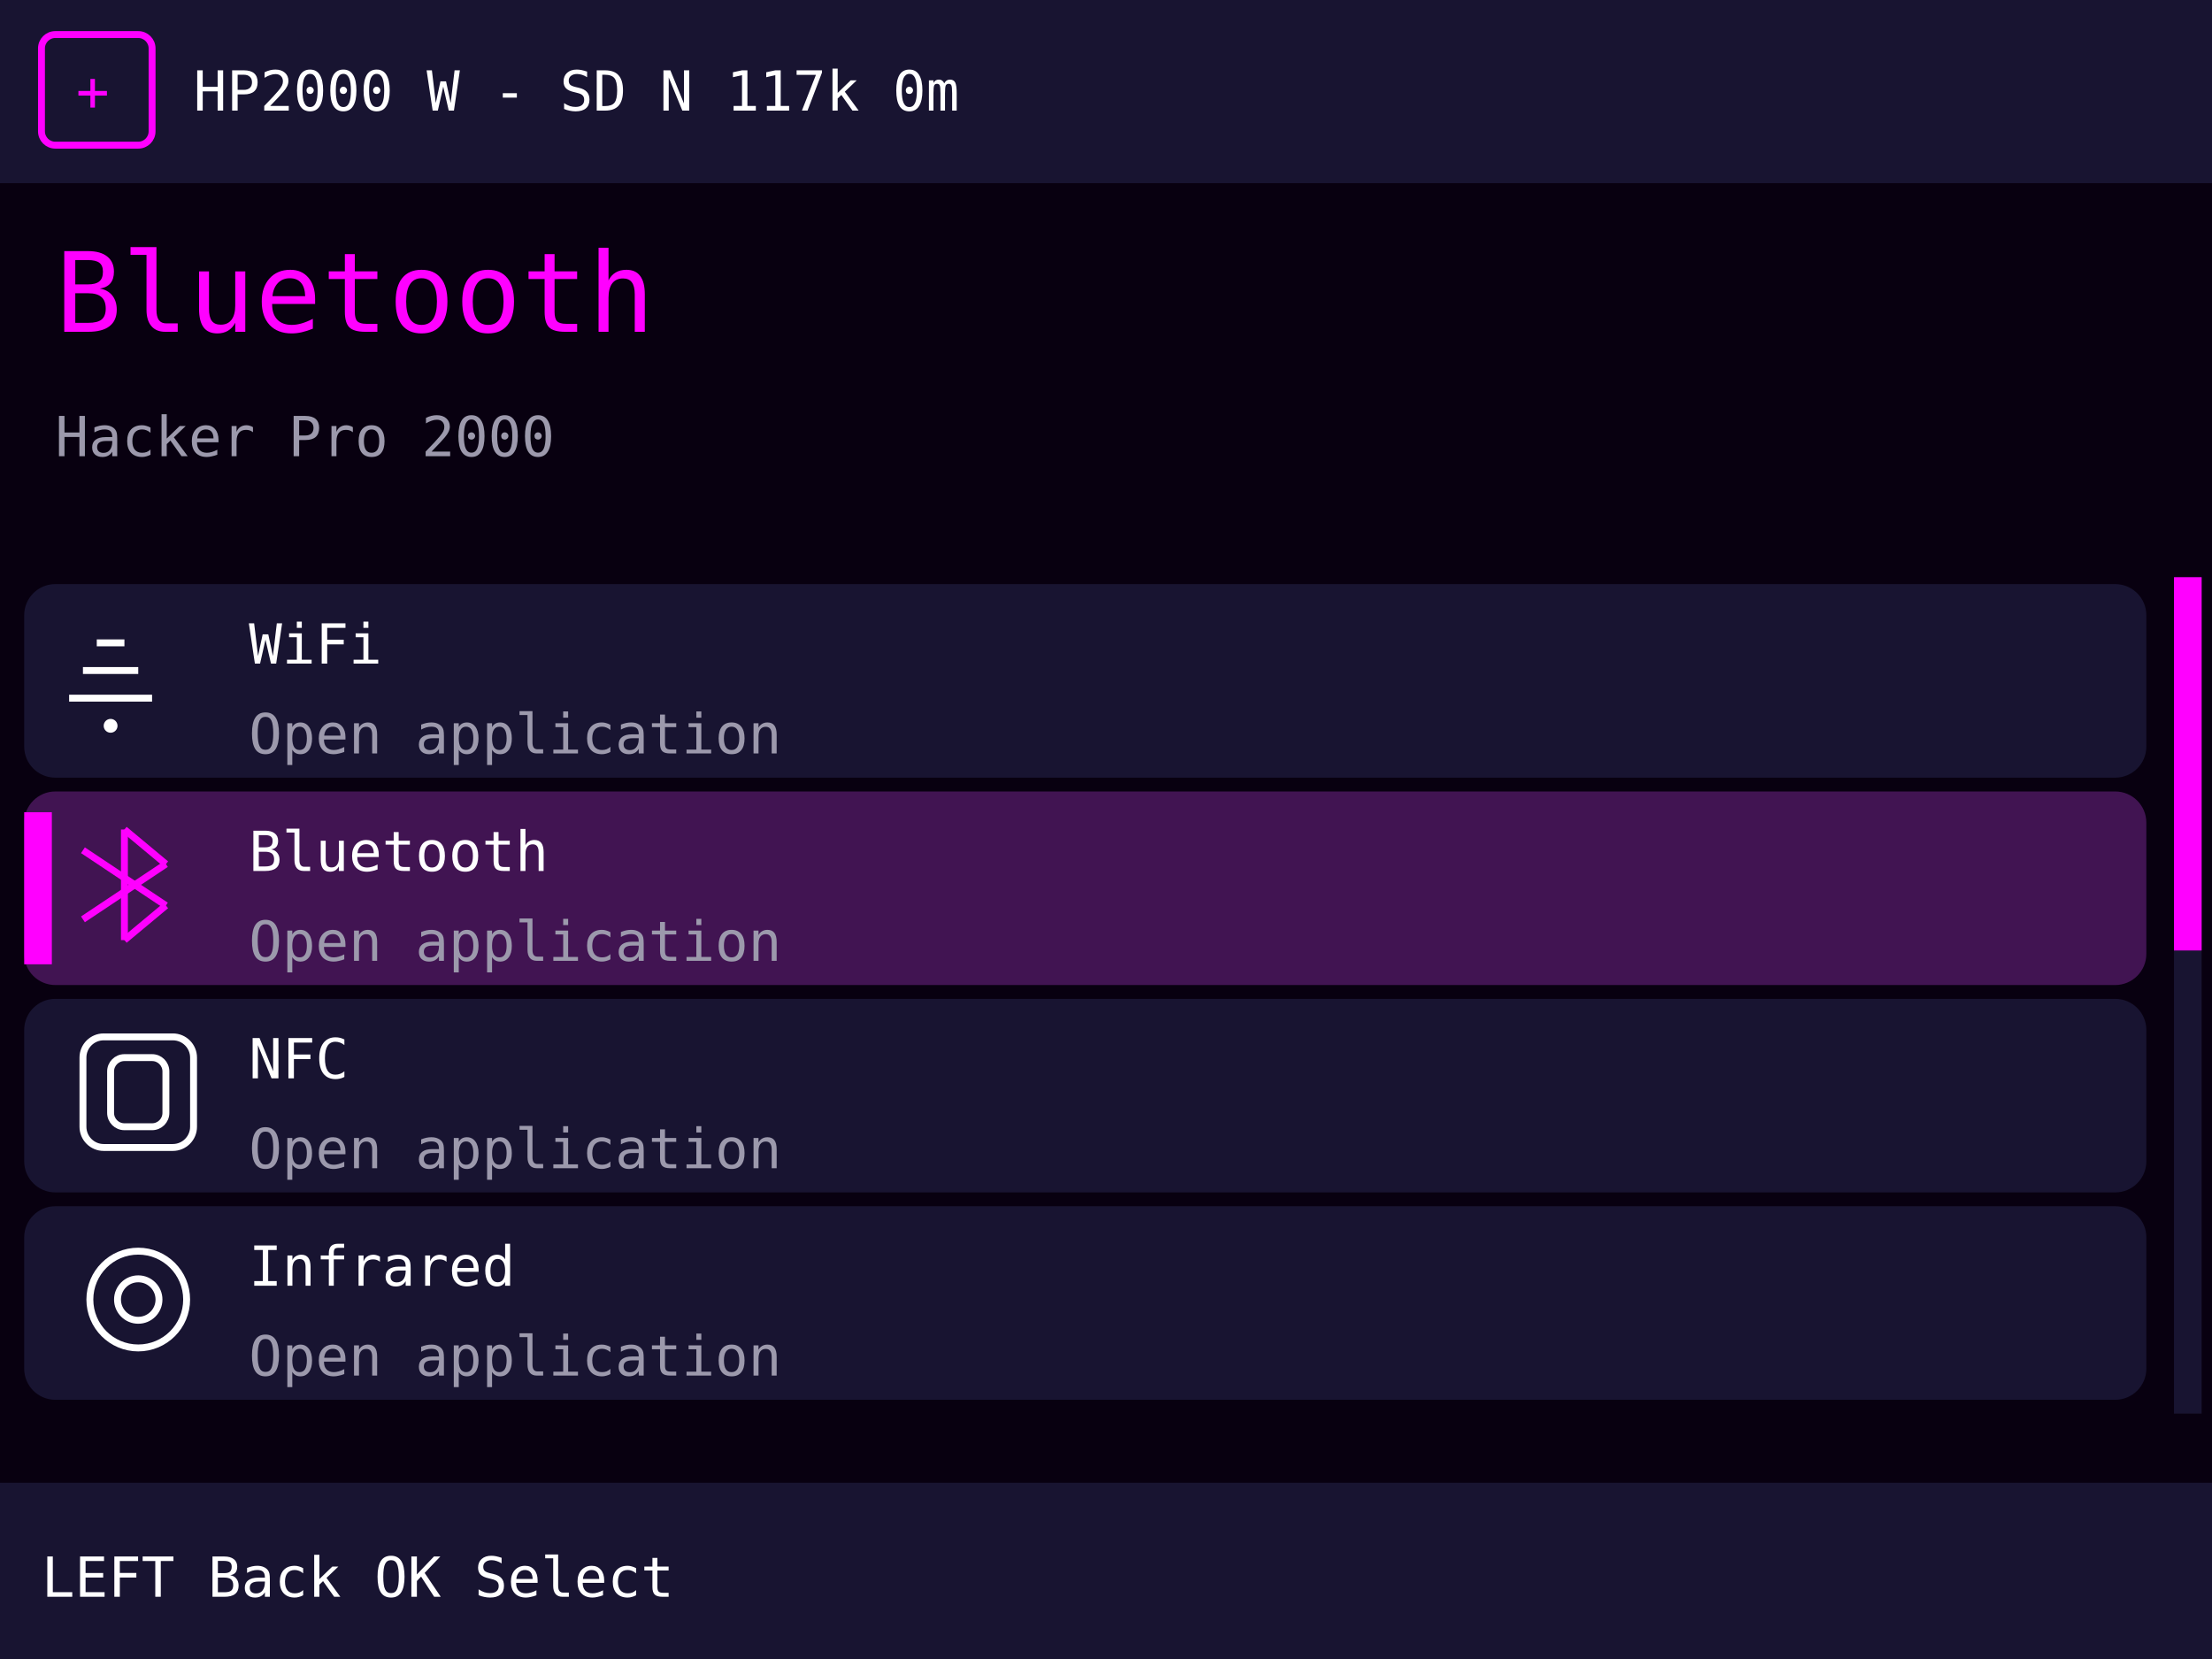
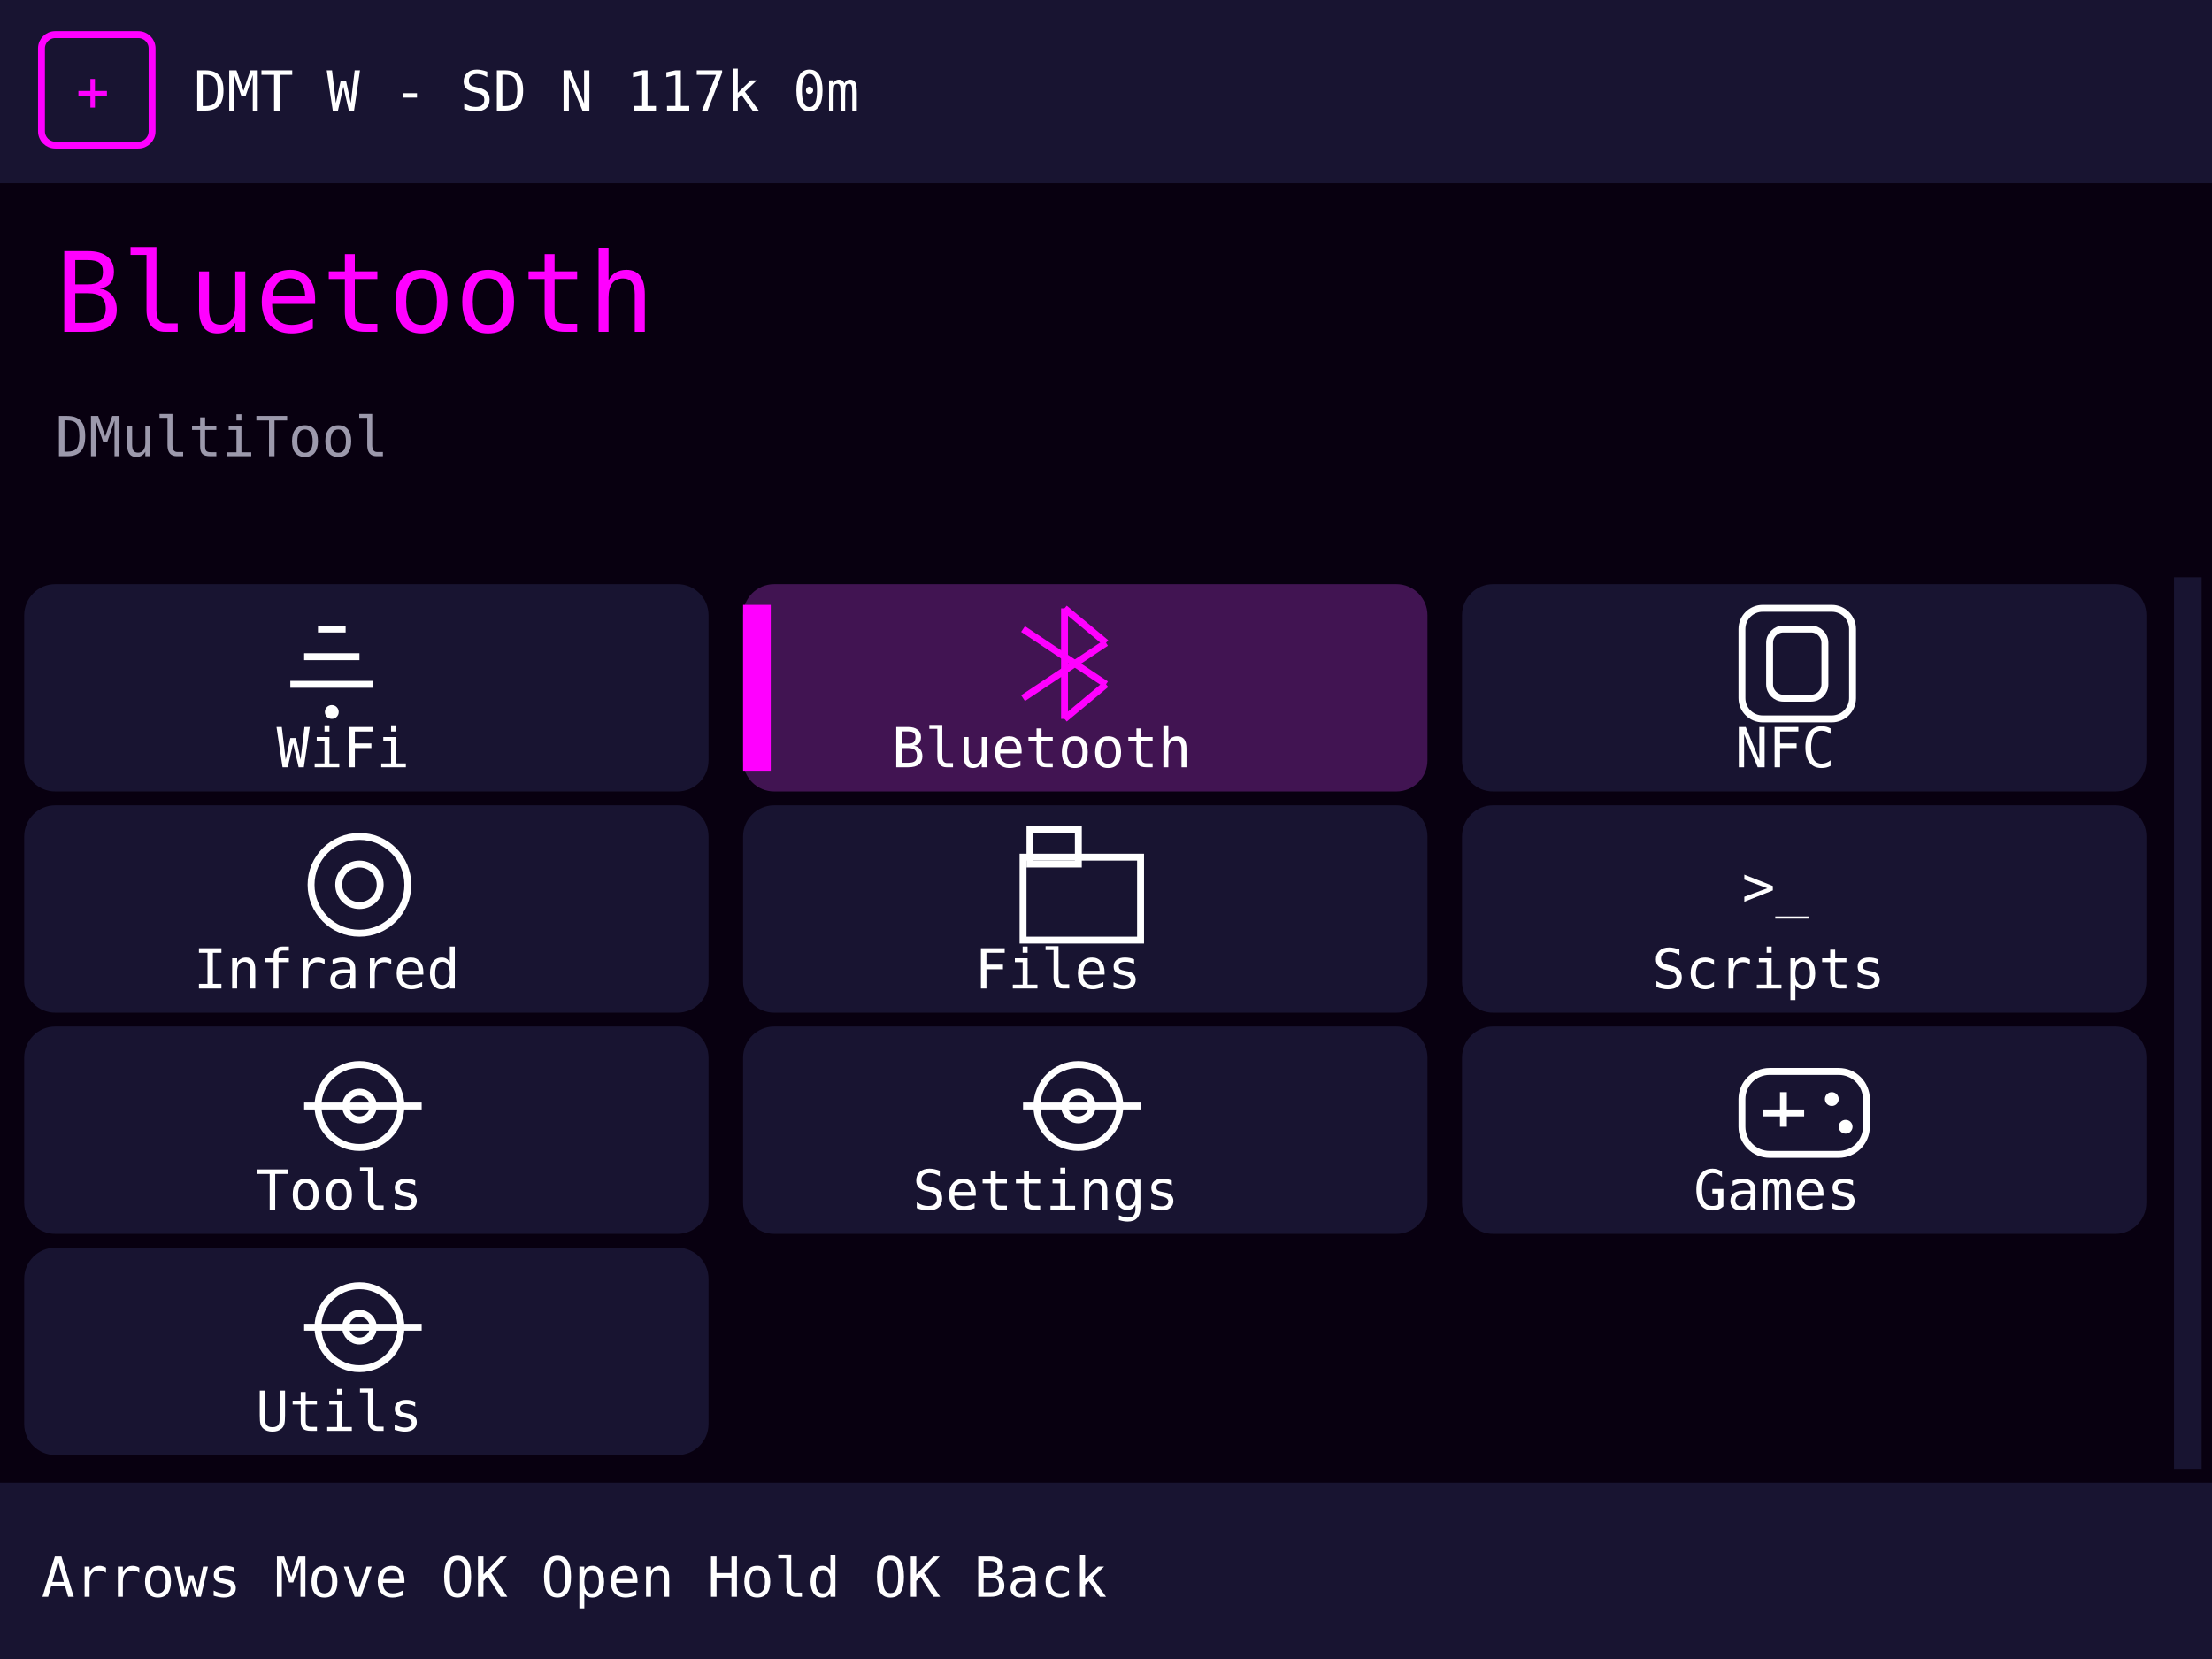
<svg xmlns="http://www.w3.org/2000/svg" width="320" height="240" viewBox="0 0 320 240">
  <rect x="0" y="0" width="320" height="240" rx="0" fill="#080010" stroke="#080010" />
  <rect x="0" y="0" width="320" height="26" rx="0" fill="#181431" stroke="#181431" />
  <rect x="6" y="5" width="16" height="16" rx="2" fill="none" stroke="#ff00ff" />
  <text x="11" y="16" fill="#ff00ff" font-family="monospace" font-size="8" textLength="6" lengthAdjust="spacingAndGlyphs">+</text>
-   <text x="28" y="16" fill="#ffffff" font-family="monospace" font-size="8" textLength="138" lengthAdjust="spacingAndGlyphs">HP2000 W - SD N 117k 0m</text>
+   <text x="28" y="16" fill="#ffffff" font-family="monospace" font-size="8" textLength="120" lengthAdjust="spacingAndGlyphs">DMT W - SD N 117k 0m</text>
  <rect x="0" y="32" width="320" height="46" rx="0" fill="#080010" stroke="#080010" />
  <text x="8" y="48" fill="#ff00ff" font-family="monospace" font-size="16" textLength="108" lengthAdjust="spacingAndGlyphs">Bluetooth</text>
-   <text x="8" y="66" fill="#9c99ac" font-family="monospace" font-size="8" textLength="90" lengthAdjust="spacingAndGlyphs">Hacker Pro 2000</text>
-   <rect x="0" y="84" width="312" height="30" rx="0" fill="#080010" stroke="#080010" />
-   <rect x="4" y="85" width="306" height="27" rx="4" fill="#181431" stroke="#181431" />
-   <path d="M14,93 L18,93" stroke="#ffffff" fill="none" />
-   <path d="M12,97 L20,97" stroke="#ffffff" fill="none" />
-   <path d="M10,101 L22,101" stroke="#ffffff" fill="none" />
-   <circle cx="16" cy="105" r="1" fill="#ffffff" />
-   <text x="36" y="96" fill="#ffffff" font-family="monospace" font-size="8" textLength="24" lengthAdjust="spacingAndGlyphs">WiFi</text>
-   <text x="36" y="109" fill="#9c99ac" font-family="monospace" font-size="8" textLength="96" lengthAdjust="spacingAndGlyphs">Open application</text>
-   <rect x="0" y="114" width="312" height="30" rx="0" fill="#080010" stroke="#080010" />
-   <rect x="4" y="115" width="306" height="27" rx="4" fill="#411452" stroke="#411452" />
-   <rect x="4" y="118" width="3" height="21" rx="0" fill="#ff00ff" stroke="#ff00ff" />
-   <path d="M18,120 L18,136" stroke="#ff00ff" fill="none" />
-   <path d="M18,120 L24,125" stroke="#ff00ff" fill="none" />
-   <path d="M24,125 L12,133" stroke="#ff00ff" fill="none" />
-   <path d="M12,123 L24,131" stroke="#ff00ff" fill="none" />
-   <path d="M24,131 L18,136" stroke="#ff00ff" fill="none" />
-   <text x="36" y="126" fill="#ffffff" font-family="monospace" font-size="8" textLength="54" lengthAdjust="spacingAndGlyphs">Bluetooth</text>
-   <text x="36" y="139" fill="#9c99ac" font-family="monospace" font-size="8" textLength="96" lengthAdjust="spacingAndGlyphs">Open application</text>
-   <rect x="0" y="144" width="312" height="30" rx="0" fill="#080010" stroke="#080010" />
-   <rect x="4" y="145" width="306" height="27" rx="4" fill="#181431" stroke="#181431" />
-   <rect x="12" y="150" width="16" height="16" rx="3" fill="none" stroke="#ffffff" />
-   <rect x="16" y="153" width="8" height="10" rx="2" fill="none" stroke="#ffffff" />
-   <text x="36" y="156" fill="#ffffff" font-family="monospace" font-size="8" textLength="18" lengthAdjust="spacingAndGlyphs">NFC</text>
-   <text x="36" y="169" fill="#9c99ac" font-family="monospace" font-size="8" textLength="96" lengthAdjust="spacingAndGlyphs">Open application</text>
-   <rect x="0" y="174" width="312" height="30" rx="0" fill="#080010" stroke="#080010" />
-   <rect x="4" y="175" width="306" height="27" rx="4" fill="#181431" stroke="#181431" />
-   <circle cx="20" cy="188" r="7" stroke="#ffffff" fill="none" />
-   <circle cx="20" cy="188" r="3" stroke="#ffffff" fill="none" />
-   <text x="36" y="186" fill="#ffffff" font-family="monospace" font-size="8" textLength="48" lengthAdjust="spacingAndGlyphs">Infrared</text>
-   <text x="36" y="199" fill="#9c99ac" font-family="monospace" font-size="8" textLength="96" lengthAdjust="spacingAndGlyphs">Open application</text>
-   <rect x="315" y="84" width="3" height="120" rx="0" fill="#181431" stroke="#181431" />
-   <rect x="315" y="84" width="3" height="53" rx="0" fill="#ff00ff" stroke="#ff00ff" />
+   <text x="8" y="66" fill="#9c99ac" font-family="monospace" font-size="8" textLength="60" lengthAdjust="spacingAndGlyphs">DMultiTool</text>
+   <rect x="0" y="84" width="104" height="32" rx="0" fill="#080010" stroke="#080010" />
+   <rect x="4" y="85" width="98" height="29" rx="4" fill="#181431" stroke="#181431" />
+   <path d="M46,91 L50,91" stroke="#ffffff" fill="none" />
+   <path d="M44,95 L52,95" stroke="#ffffff" fill="none" />
+   <path d="M42,99 L54,99" stroke="#ffffff" fill="none" />
+   <circle cx="48" cy="103" r="1" fill="#ffffff" />
+   <text x="40" y="111" fill="#ffffff" font-family="monospace" font-size="8" textLength="24" lengthAdjust="spacingAndGlyphs">WiFi</text>
+   <rect x="104" y="84" width="104" height="32" rx="0" fill="#080010" stroke="#080010" />
+   <rect x="108" y="85" width="98" height="29" rx="4" fill="#411452" stroke="#411452" />
+   <rect x="108" y="88" width="3" height="23" rx="0" fill="#ff00ff" stroke="#ff00ff" />
+   <path d="M154,88 L154,104" stroke="#ff00ff" fill="none" />
+   <path d="M154,88 L160,93" stroke="#ff00ff" fill="none" />
+   <path d="M160,93 L148,101" stroke="#ff00ff" fill="none" />
+   <path d="M148,91 L160,99" stroke="#ff00ff" fill="none" />
+   <path d="M160,99 L154,104" stroke="#ff00ff" fill="none" />
+   <text x="129" y="111" fill="#ffffff" font-family="monospace" font-size="8" textLength="54" lengthAdjust="spacingAndGlyphs">Bluetooth</text>
+   <rect x="208" y="84" width="104" height="32" rx="0" fill="#080010" stroke="#080010" />
+   <rect x="212" y="85" width="98" height="29" rx="4" fill="#181431" stroke="#181431" />
+   <rect x="252" y="88" width="16" height="16" rx="3" fill="none" stroke="#ffffff" />
+   <rect x="256" y="91" width="8" height="10" rx="2" fill="none" stroke="#ffffff" />
+   <text x="251" y="111" fill="#ffffff" font-family="monospace" font-size="8" textLength="18" lengthAdjust="spacingAndGlyphs">NFC</text>
+   <rect x="0" y="116" width="104" height="32" rx="0" fill="#080010" stroke="#080010" />
+   <rect x="4" y="117" width="98" height="29" rx="4" fill="#181431" stroke="#181431" />
+   <circle cx="52" cy="128" r="7" stroke="#ffffff" fill="none" />
+   <circle cx="52" cy="128" r="3" stroke="#ffffff" fill="none" />
+   <text x="28" y="143" fill="#ffffff" font-family="monospace" font-size="8" textLength="48" lengthAdjust="spacingAndGlyphs">Infrared</text>
+   <rect x="104" y="116" width="104" height="32" rx="0" fill="#080010" stroke="#080010" />
+   <rect x="108" y="117" width="98" height="29" rx="4" fill="#181431" stroke="#181431" />
+   <rect x="148" y="124" width="17" height="12" rx="0" fill="none" stroke="#ffffff" />
+   <rect x="149" y="120" width="7" height="5" rx="0" fill="none" stroke="#ffffff" />
+   <text x="141" y="143" fill="#ffffff" font-family="monospace" font-size="8" textLength="30" lengthAdjust="spacingAndGlyphs">Files</text>
+   <rect x="208" y="116" width="104" height="32" rx="0" fill="#080010" stroke="#080010" />
+   <rect x="212" y="117" width="98" height="29" rx="4" fill="#181431" stroke="#181431" />
+   <text x="252" y="131" fill="#ffffff" font-family="monospace" font-size="8" textLength="12" lengthAdjust="spacingAndGlyphs">&gt;_</text>
+   <text x="239" y="143" fill="#ffffff" font-family="monospace" font-size="8" textLength="42" lengthAdjust="spacingAndGlyphs">Scripts</text>
+   <rect x="0" y="148" width="104" height="32" rx="0" fill="#080010" stroke="#080010" />
+   <rect x="4" y="149" width="98" height="29" rx="4" fill="#181431" stroke="#181431" />
+   <circle cx="52" cy="160" r="6" stroke="#ffffff" fill="none" />
+   <circle cx="52" cy="160" r="2" stroke="#ffffff" fill="none" />
+   <path d="M44,160 L61,160" stroke="#ffffff" fill="none" />
+   <text x="37" y="175" fill="#ffffff" font-family="monospace" font-size="8" textLength="30" lengthAdjust="spacingAndGlyphs">Tools</text>
+   <rect x="104" y="148" width="104" height="32" rx="0" fill="#080010" stroke="#080010" />
+   <rect x="108" y="149" width="98" height="29" rx="4" fill="#181431" stroke="#181431" />
+   <circle cx="156" cy="160" r="6" stroke="#ffffff" fill="none" />
+   <circle cx="156" cy="160" r="2" stroke="#ffffff" fill="none" />
+   <path d="M148,160 L165,160" stroke="#ffffff" fill="none" />
+   <text x="132" y="175" fill="#ffffff" font-family="monospace" font-size="8" textLength="48" lengthAdjust="spacingAndGlyphs">Settings</text>
+   <rect x="208" y="148" width="104" height="32" rx="0" fill="#080010" stroke="#080010" />
+   <rect x="212" y="149" width="98" height="29" rx="4" fill="#181431" stroke="#181431" />
+   <rect x="252" y="155" width="18" height="12" rx="4" fill="none" stroke="#ffffff" />
+   <path d="M255,161 L261,161" stroke="#ffffff" fill="none" />
+   <path d="M258,158 L258,163" stroke="#ffffff" fill="none" />
+   <circle cx="265" cy="159" r="1" fill="#ffffff" />
+   <circle cx="267" cy="163" r="1" fill="#ffffff" />
+   <text x="245" y="175" fill="#ffffff" font-family="monospace" font-size="8" textLength="30" lengthAdjust="spacingAndGlyphs">Games</text>
+   <rect x="0" y="180" width="104" height="32" rx="0" fill="#080010" stroke="#080010" />
+   <rect x="4" y="181" width="98" height="29" rx="4" fill="#181431" stroke="#181431" />
+   <circle cx="52" cy="192" r="6" stroke="#ffffff" fill="none" />
+   <circle cx="52" cy="192" r="2" stroke="#ffffff" fill="none" />
+   <path d="M44,192 L61,192" stroke="#ffffff" fill="none" />
+   <text x="37" y="207" fill="#ffffff" font-family="monospace" font-size="8" textLength="30" lengthAdjust="spacingAndGlyphs">Utils</text>
+   <rect x="104" y="180" width="104" height="32" rx="0" fill="#080010" stroke="#080010" />
+   <rect x="208" y="180" width="104" height="32" rx="0" fill="#080010" stroke="#080010" />
+   <rect x="315" y="84" width="3" height="128" rx="0" fill="#181431" stroke="#181431" />
  <rect x="0" y="215" width="320" height="25" rx="0" fill="#181431" stroke="#181431" />
-   <text x="6" y="231" fill="#ffffff" font-family="monospace" font-size="8" textLength="126" lengthAdjust="spacingAndGlyphs">LEFT Back   OK Select</text>
+   <text x="6" y="231" fill="#ffffff" font-family="monospace" font-size="8" textLength="204" lengthAdjust="spacingAndGlyphs">Arrows Move  OK Open  Hold OK Back</text>
</svg>
